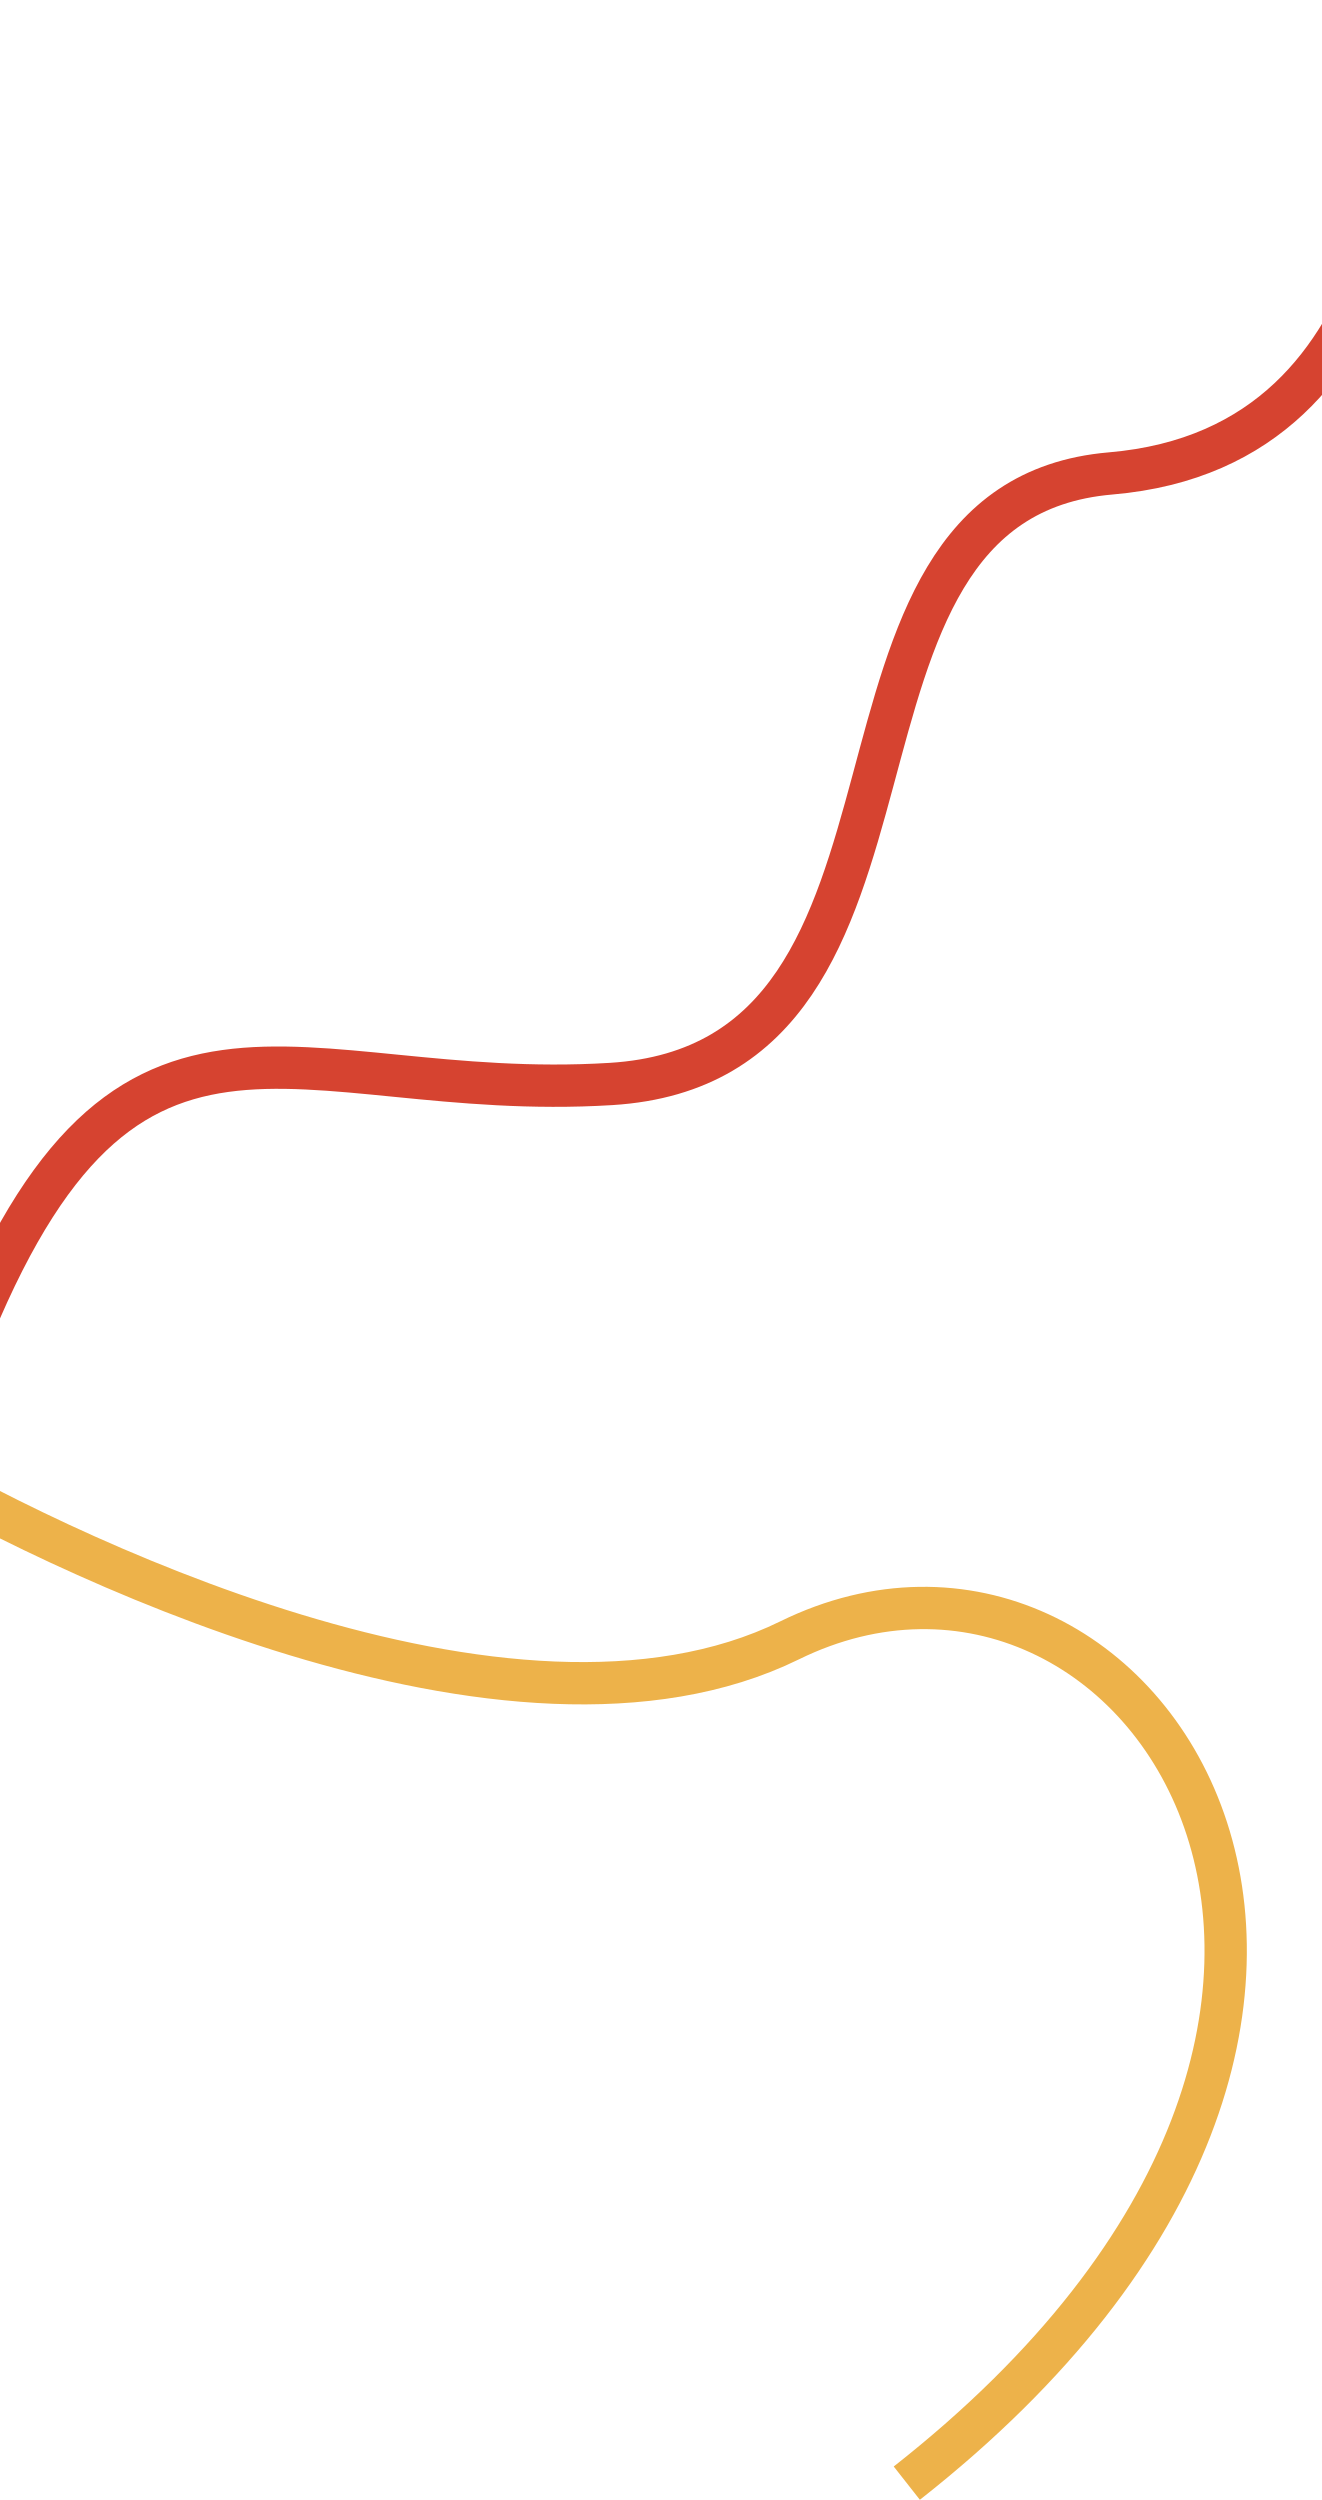
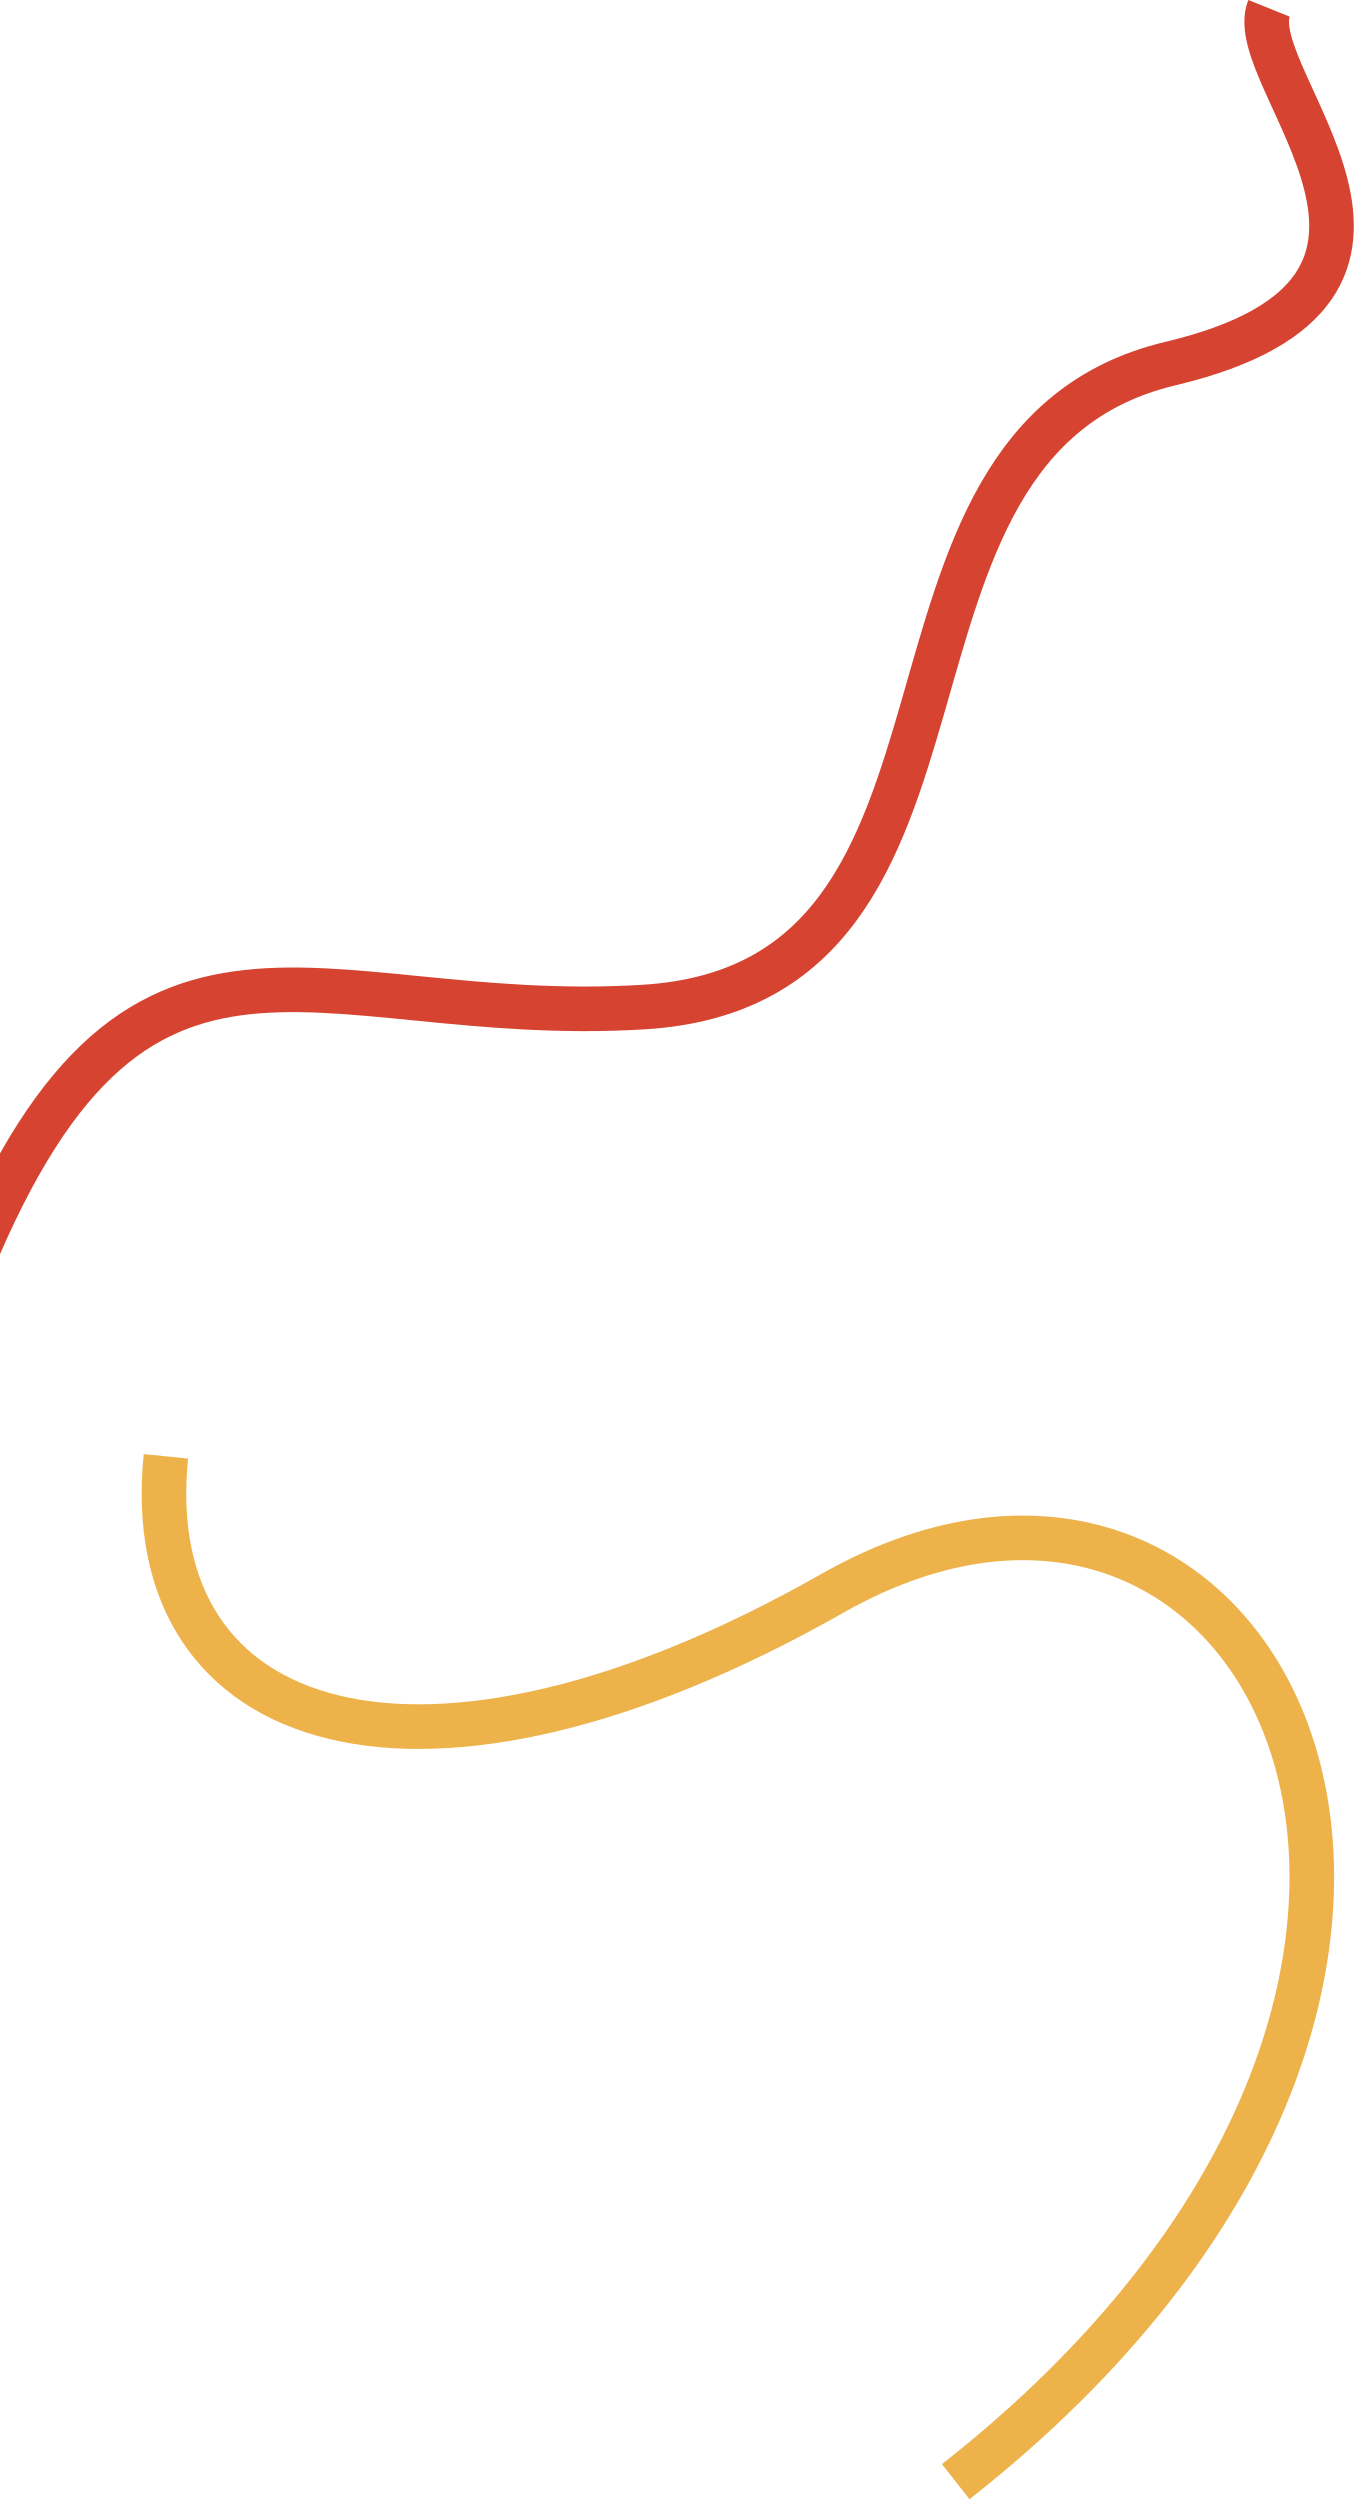
- <svg xmlns="http://www.w3.org/2000/svg" width="1280" height="2422" viewBox="0 0 1280 2422" fill="none">
-   <path d="M1383.5 7.664C1357.5 72.164 1380 432.664 1076 458.664C760.619 485.638 938.5 1028.66 592 1050.16C281.587 1069.43 117 905.664 -41.5 1325.16C-112.188 1512.25 -100.5 1475.16 -195 1616.16" stroke="#D64330" stroke-width="41" />
-   <path d="M-107 1409.16C49.667 1502.33 494.6 1721.96 765 1589.16C1103 1423.16 1460 1948.66 878.5 2405.66" stroke="#EDB24A" stroke-width="41" />
+ <svg xmlns="http://www.w3.org/2000/svg" width="1245" height="2298" viewBox="0 0 1245 2298" fill="none">
+   <path d="M152.5 1338.66C126.5 1595.16 386.5 1679.66 765 1464.66C1167.87 1235.82 1460 1824.16 878.5 2281.16" stroke="#EDB24A" stroke-width="41" />
+   <path d="M1166.5 7.664C1140.5 72.164 1362 266.164 1076 334.164C768.052 407.383 938.5 904.164 592 925.664C281.587 944.925 117 781.164 -41.5 1200.66C-112.188 1387.75 -100.5 1350.66 -195 1491.66" stroke="#D64330" stroke-width="41" />
</svg>
